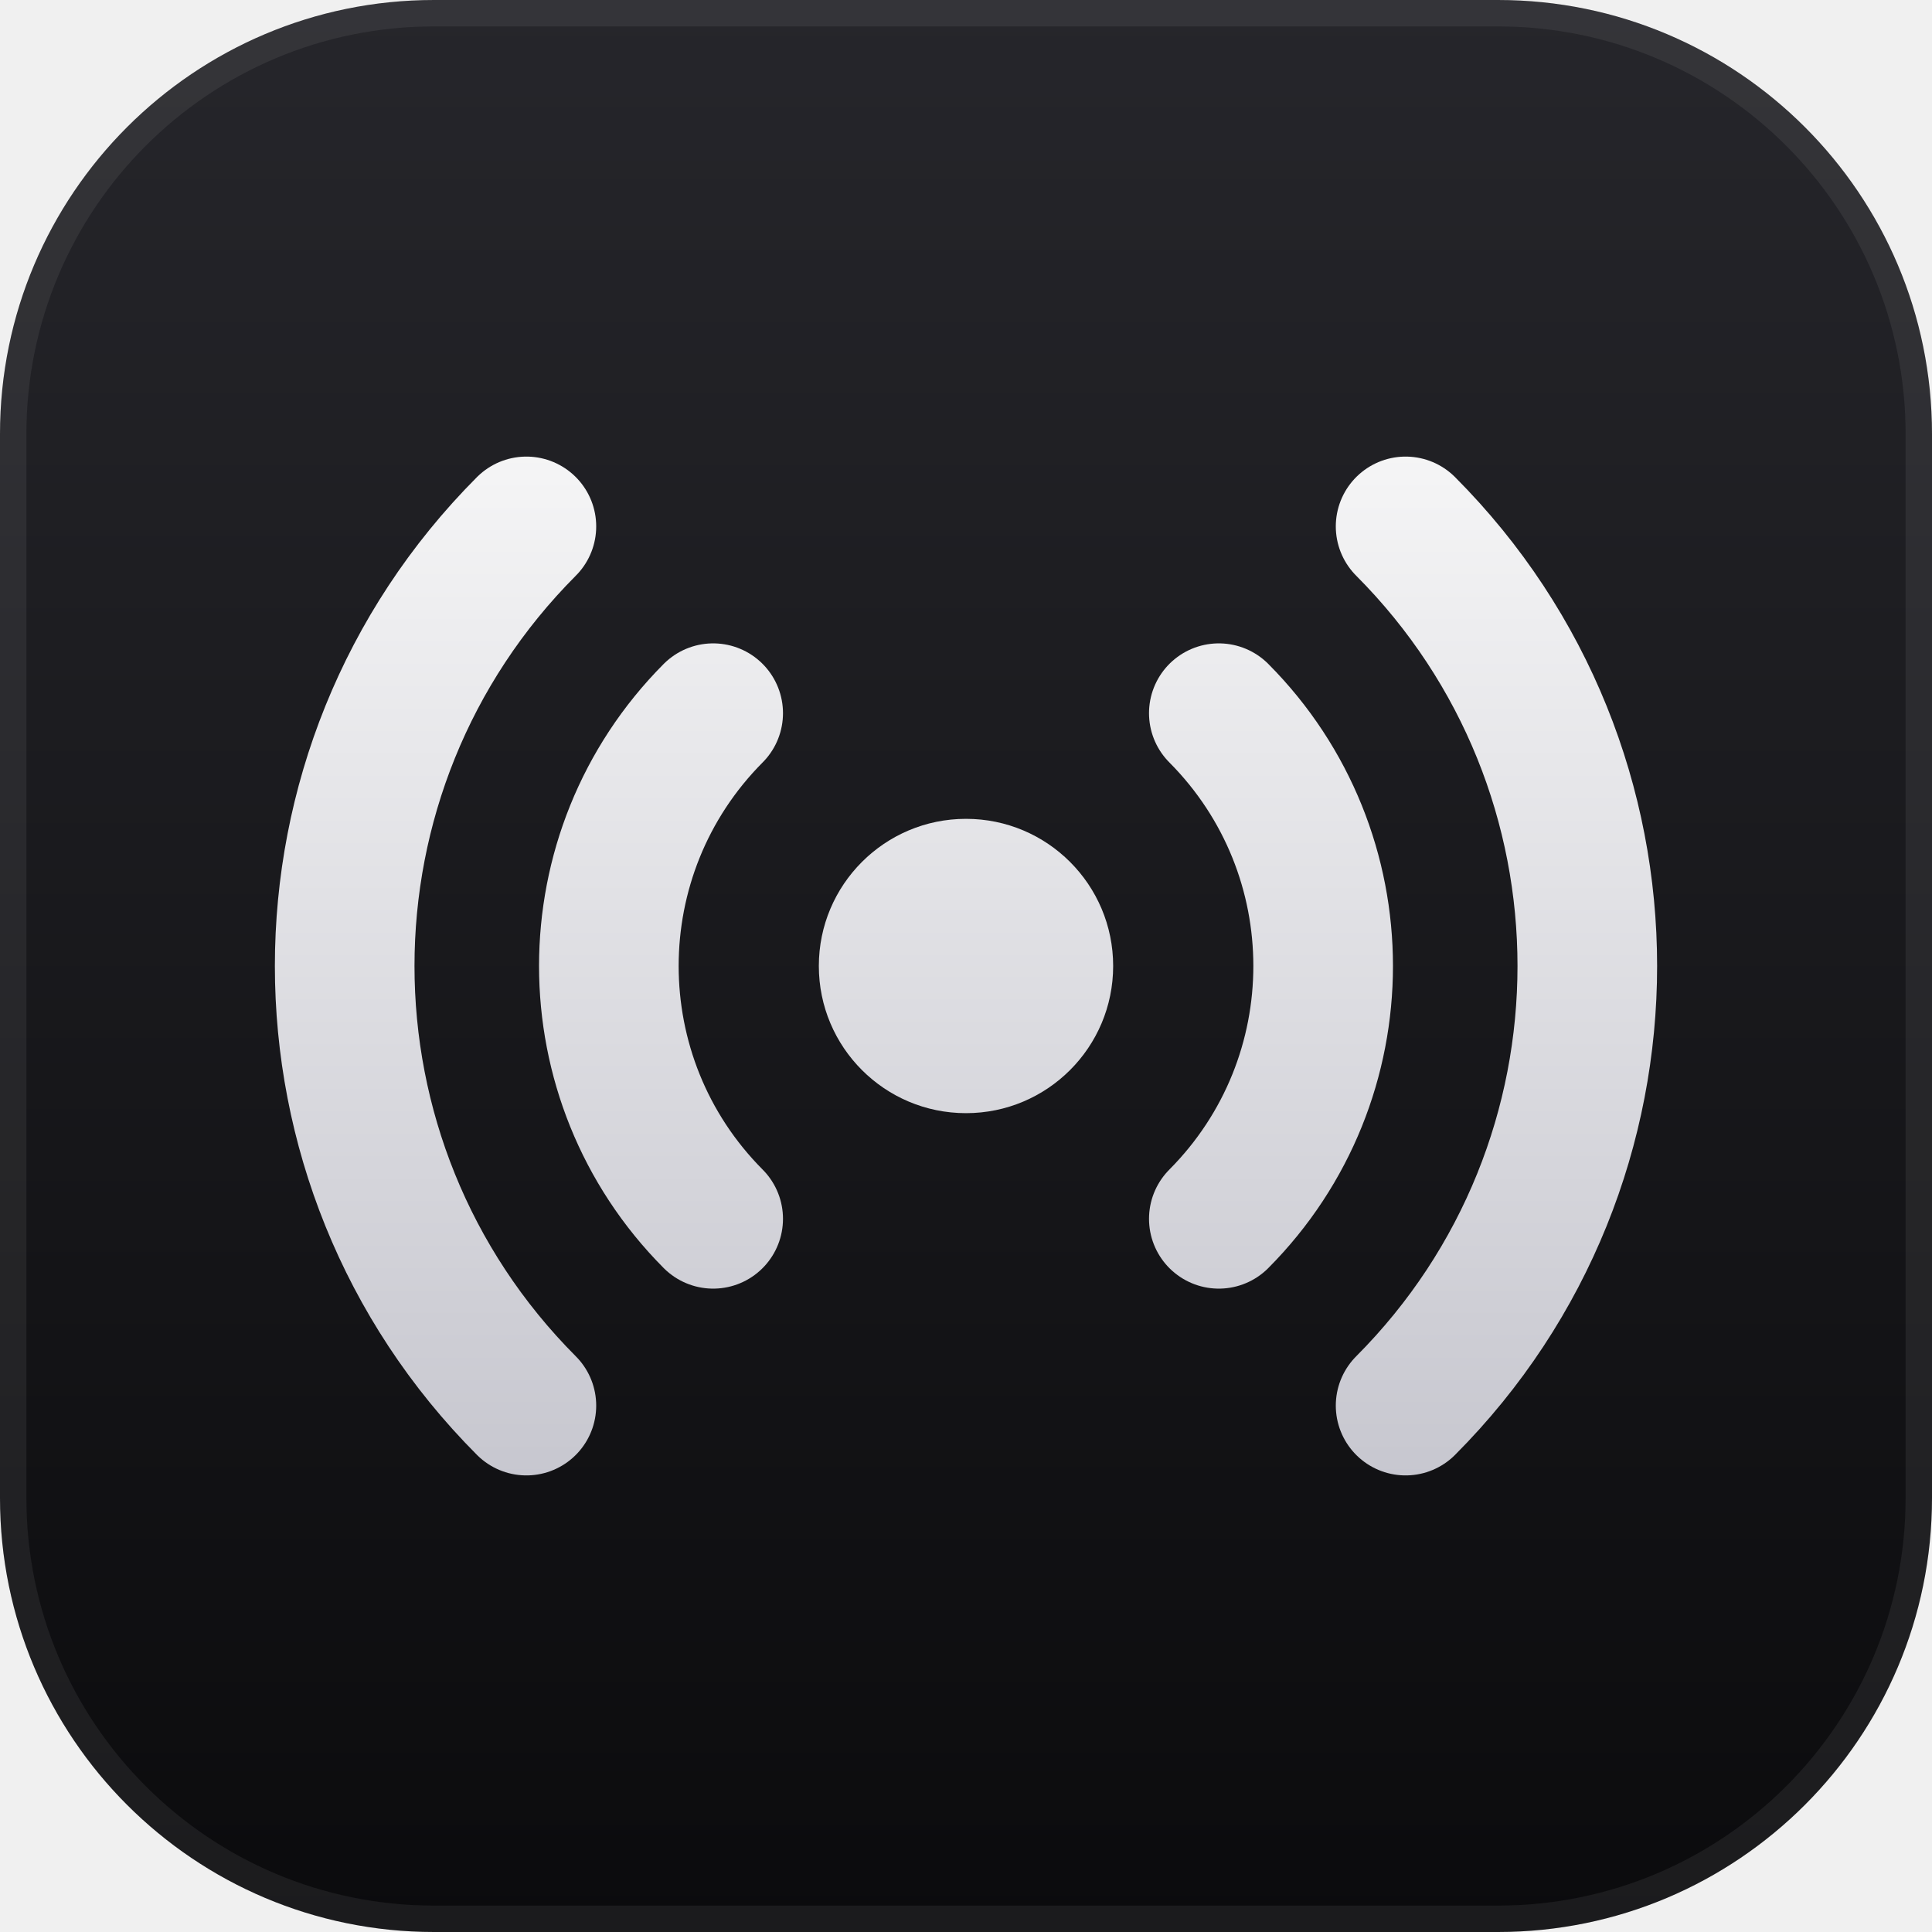
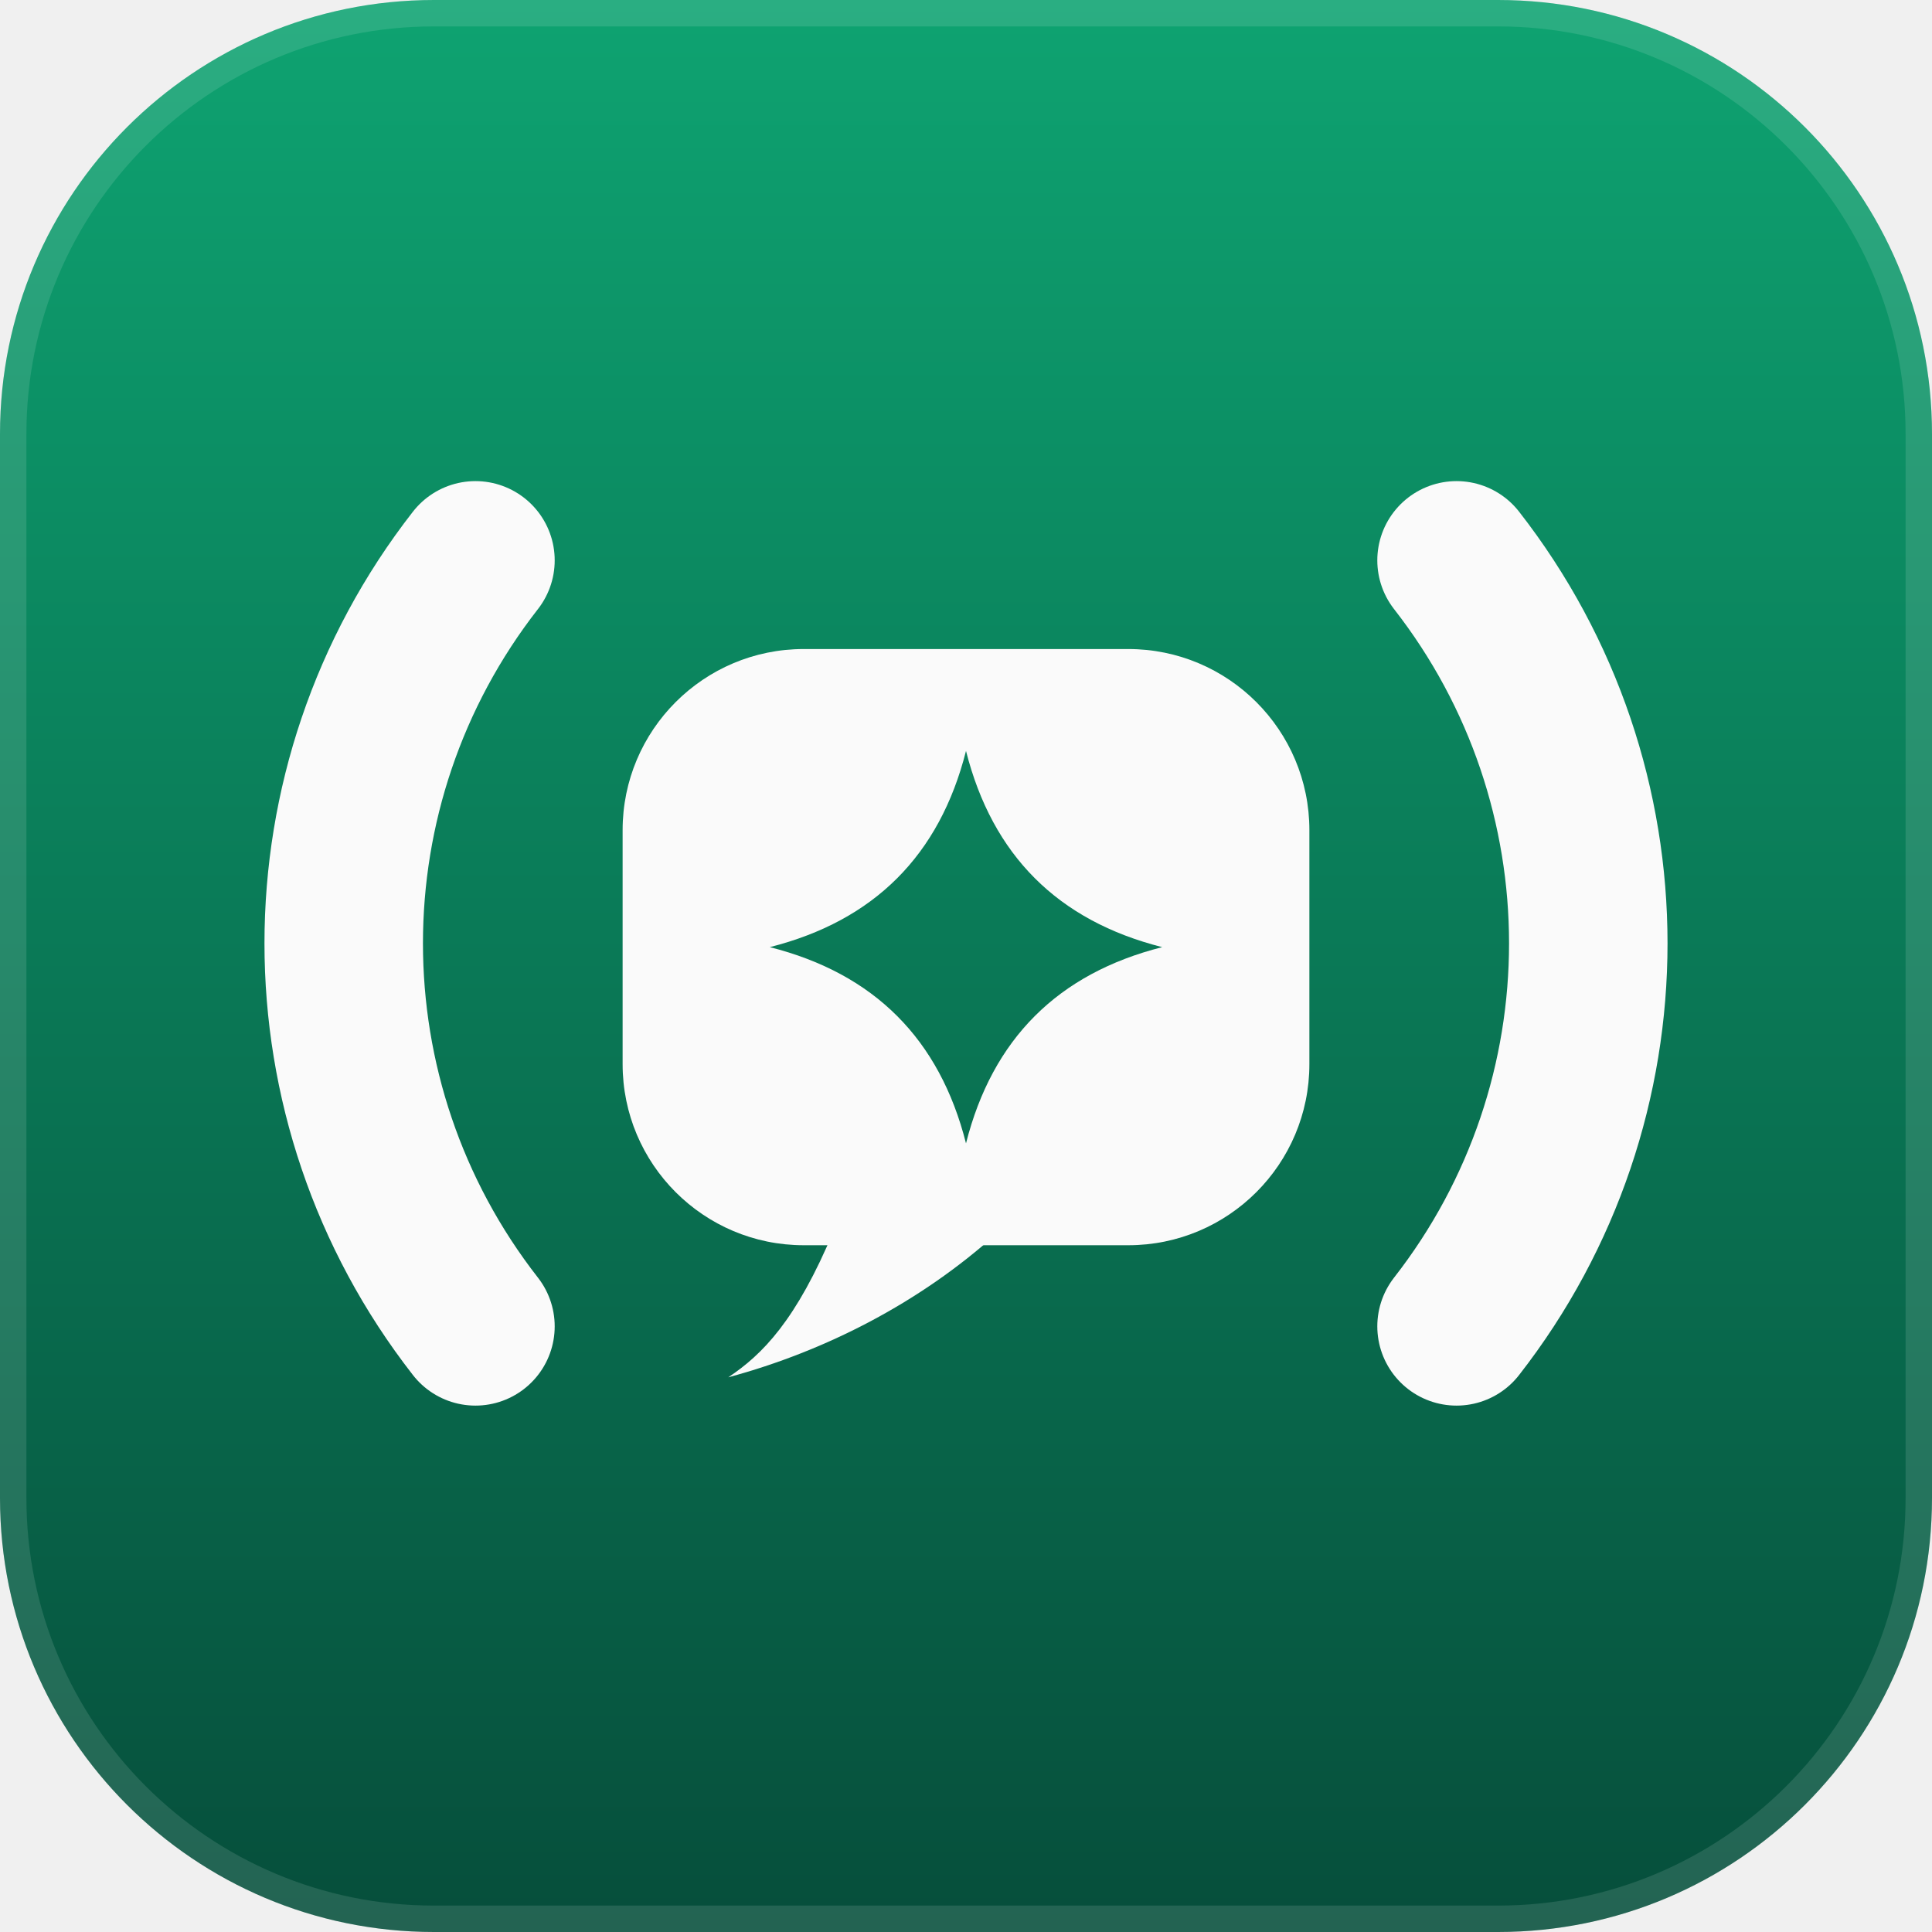
<svg xmlns="http://www.w3.org/2000/svg" width="1024" height="1024" viewBox="0 0 1024 1024" fill="none">
  <defs>
    <linearGradient id="bg" x1="0" y1="0" x2="0" y2="1024" gradientUnits="userSpaceOnUse">
-       <stop offset="0" stop-color="#26262b" />
-       <stop offset="1" stop-color="#0b0b0d" />
+       <stop offset="0" stop-color="#0ea371" />
+       <stop offset="1" stop-color="#064e3b" />
    </linearGradient>
-     <linearGradient id="mark" x1="512" y1="180" x2="512" y2="844" gradientUnits="userSpaceOnUse">
-       <stop offset="0" stop-color="#fafafa" />
-       <stop offset="1" stop-color="#c2c2cb" />
-     </linearGradient>
+     <mask id="spark" maskUnits="userSpaceOnUse" x="0" y="0" width="1024" height="1024">
+       <rect width="1024" height="1024" fill="#ffffff" />
+       <path d="M512 398 Q533 481 616 502 Q533 523 512 606 Q491 523 408 502 Q491 481 512 398 Z" fill="#000000" />
+     </mask>
  </defs>
  <rect width="1024" height="1024" rx="230" fill="url(#bg)" />
-   <rect x="7" y="7" width="1010" height="1010" rx="223" fill="none" stroke="#ffffff" stroke-opacity="0.07" stroke-width="14" />
-   <g stroke="url(#mark)" stroke-width="74" stroke-linecap="round" fill="none">
-     <path d="M 646 378 A 190 190 0 0 1 646 646" />
-     <path d="M 378 378 A 190 190 0 0 0 378 646" />
-     <path d="M 745 279 A 330 330 0 0 1 745 745" />
-     <path d="M 279 279 A 330 330 0 0 0 279 745" />
+   <rect x="7" y="7" width="1010" height="1010" rx="223" fill="none" stroke="#ffffff" stroke-opacity="0.12" stroke-width="14" />
+   <g fill="#fafafa" mask="url(#spark)">
+     <rect x="330" y="344" width="364" height="316" rx="96" />
+     <path d="M442 652 C422 700 404 718 386 730 C438 716 488 690 528 654 Z" />
  </g>
-   <circle cx="512" cy="512" r="78" fill="url(#mark)" />
+   <g stroke="#fafafa" stroke-width="84" stroke-linecap="round" fill="none">
+     <path d="M 772 297 A 330 330 0 0 1 772 703" />
+     <path d="M 252 297 A 330 330 0 0 0 252 703" />
+   </g>
</svg>
